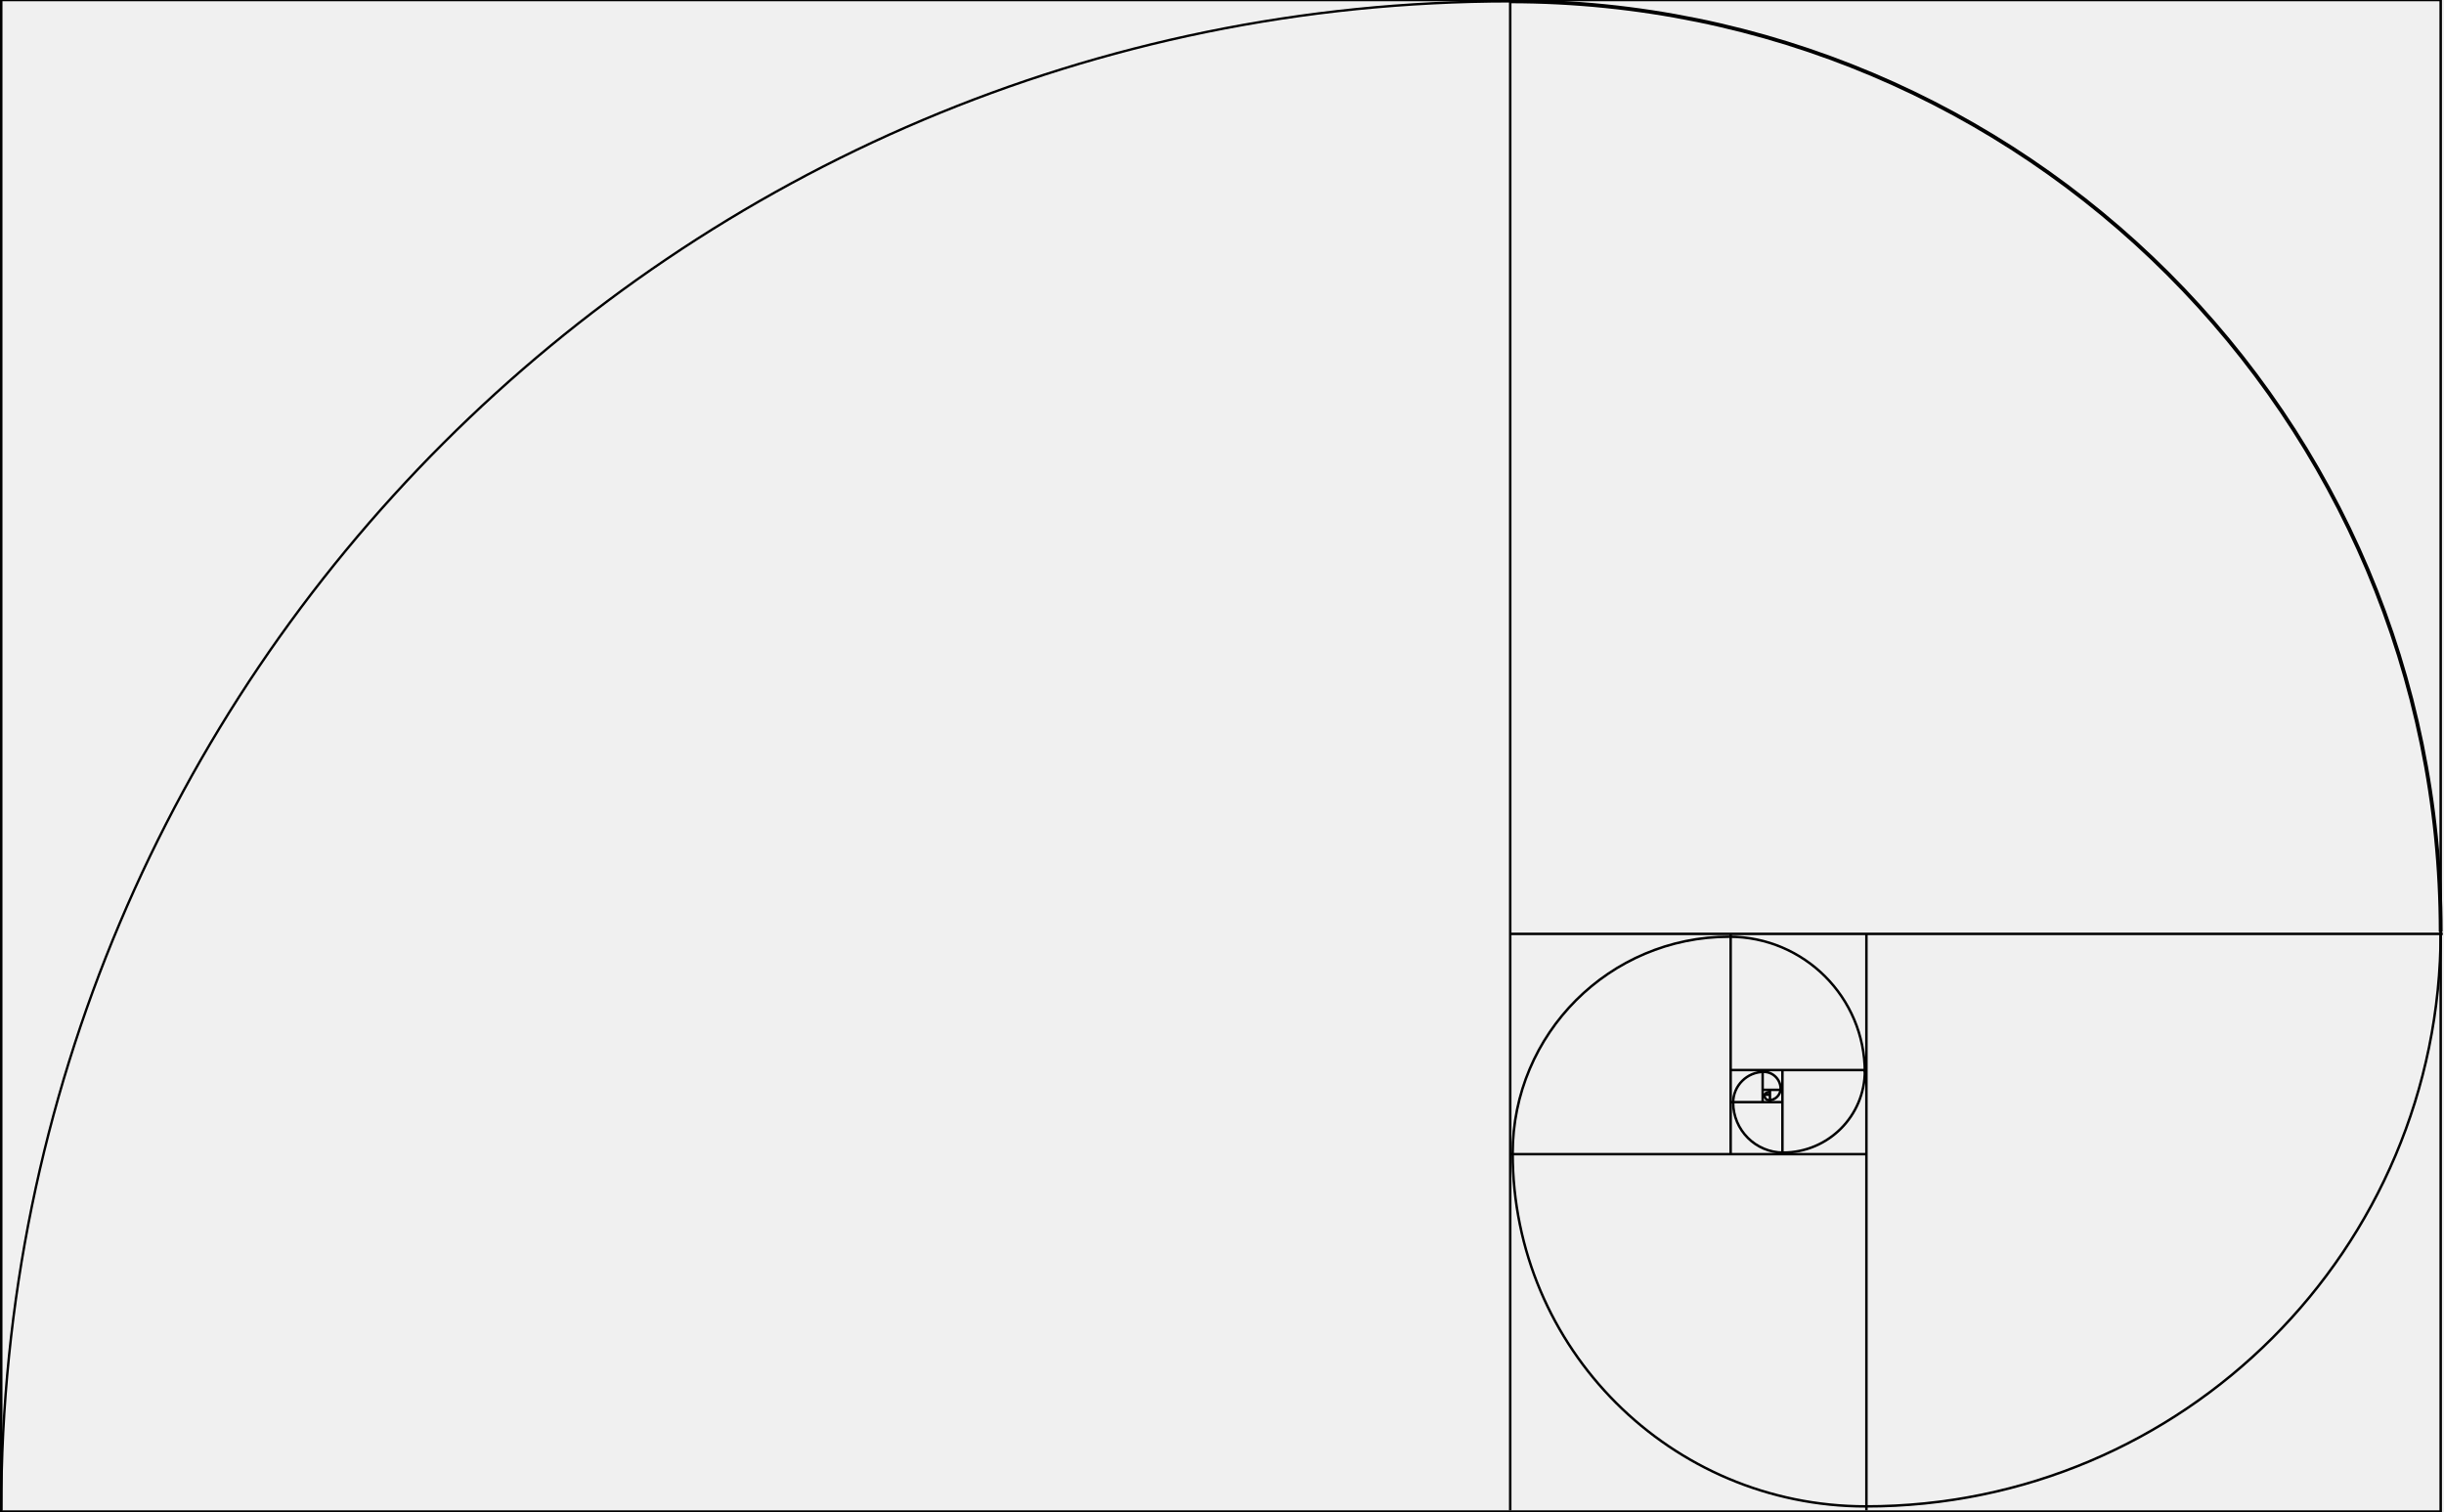
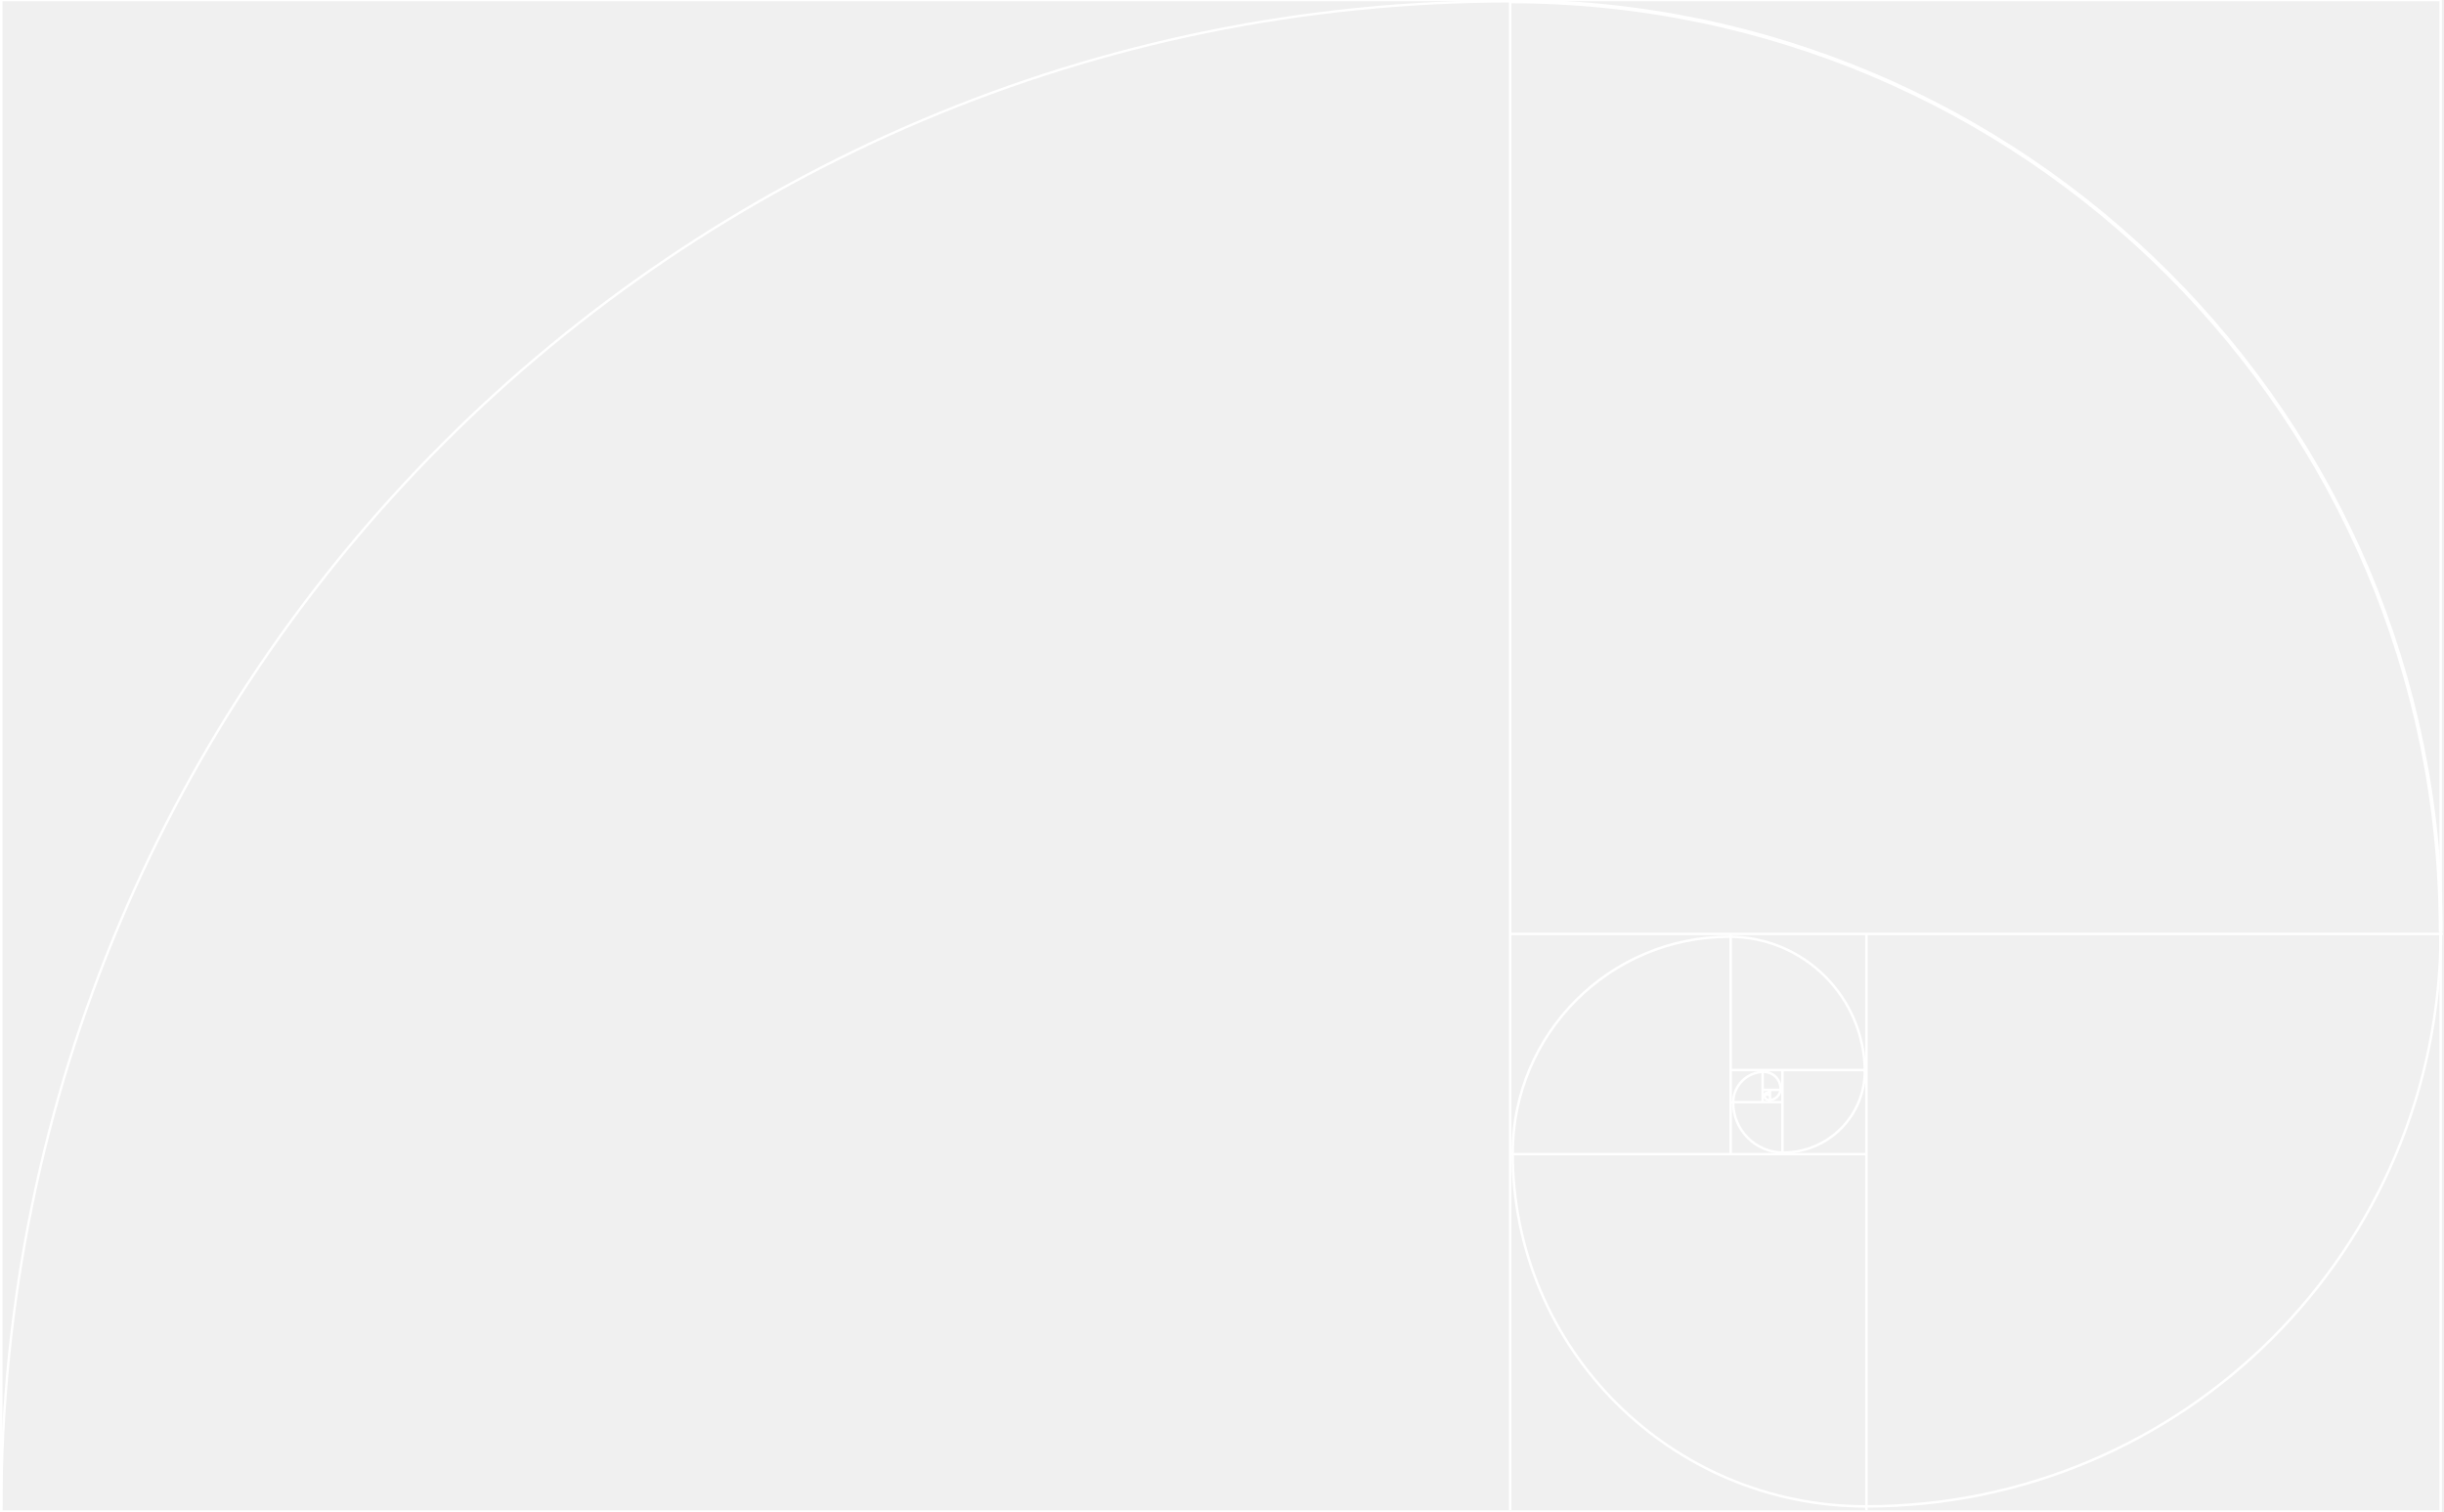
<svg xmlns="http://www.w3.org/2000/svg" version="1.1" id="svg2" x="0px" y="0px" width="987.66px" height="610.994px" viewBox="0 0 987.66 610.994" enable-background="new 0 0 987.66 610.994" xml:space="preserve">
-   <path id="path1873" fill="none" stroke="#000000" stroke-width="0.956" d="  M0.5,610.45C0.5,273.605,273.566,0.539,610.411,0.539" />
-   <path id="path1875" fill="none" stroke="#000000" stroke-width="1.55" d="  M986.322,376.621c0-207.703-168.377-376.079-376.079-376.079" />
-   <path id="path2762" fill="none" stroke="#000000" d="  M754.012,608.896c128.301,0,232.31-104.009,232.31-232.31" />
-   <path id="path2764" fill="none" stroke="#000000" d="  M611.295,466.14c0,78.842,63.914,142.757,142.757,142.757" />
-   <path id="path2766" fill="none" stroke="#000000" d="  M611.295,466.173c0-48.349,39.195-87.544,87.544-87.544" />
-   <path id="path2768" fill="none" stroke="#000000" d="  M753.613,433.456c0-30.279-24.547-54.826-54.826-54.826" />
-   <path id="path2770" fill="none" stroke="#000000" d="  M753.613,432.819c0,18.261-14.803,33.063-33.063,33.063" />
-   <path id="path2772" fill="none" stroke="#000000" d="  M700.393,445.6c0,11.202,9.081,20.283,20.282,20.283" />
-   <path id="path2774" fill="none" stroke="#000000" d="  M700.393,445.726c0-6.886,5.582-12.468,12.468-12.468" />
-   <path id="path2776" fill="none" stroke="#000000" d="  M719.58,440.103c0-3.78-3.063-6.845-6.844-6.845" />
-   <path id="path2778" fill="none" stroke="#000000" d="  M714.853,444.704c2.61,0,4.727-2.116,4.727-4.727" />
-   <path id="path2780" fill="none" stroke="#000000" d="  M713.028,442.754c0,1.077,0.873,1.951,1.951,1.951" />
-   <path id="path2782" fill="none" stroke="#000000" d="  M715.107,441.403c-1.148,0-2.079,0.686-2.079,1.531" />
-   <path id="rect2784" fill="none" stroke="#000000" d="M712.31,445.49v-12.964" />
-   <path id="rect2786" fill="none" stroke="#000000" d="M720.307,445.49h-20.924" />
-   <path id="rect2788" fill="none" stroke="#000000" d="M712.31,440.523h7.924" />
-   <path id="rect2790" fill="none" stroke="#000000" d="M715.267,440.523v4.966" />
-   <path id="rect2792" fill="none" stroke="#000000" d="M715.267,442.495h-2.958" />
-   <path id="rect2794" fill="none" stroke="#000000" d="M720.307,432.526v33.996" />
-   <path id="rect2796" fill="none" stroke="#000000" d="M699.384,432.526h54.865" />
-   <path id="rect2798" fill="none" stroke="#000000" d="M699.384,466.522v-89.037" />
-   <path id="rect2800" fill="none" stroke="#000000" d="M754.249,466.522H610.302" />
-   <path id="rect2802" fill="none" stroke="#000000" d="M754.249,377.485v233.009" />
-   <path id="rect2804" fill="none" stroke="#000000" d="M610.302,377.485H987.16" />
-   <path id="rect2806" fill="none" stroke="#000000" d="M610.302,610.493V0.5" />
-   <rect x="0.5" fill="none" stroke="#000000" width="985.822" height="610.994" />
+   <path id="path1873" fill="none" stroke="#FFFFFF" stroke-width="0.956" d="  M0.5,610.45C0.5,273.605,273.566,0.539,610.411,0.539" />
+   <path id="path1875" fill="none" stroke="#FFFFFF" stroke-width="1.55" d="  M986.322,376.621c0-207.703-168.377-376.079-376.079-376.079" />
+   <path id="path2762" fill="none" stroke="#FFFFFF" d="  M754.012,608.896c128.301,0,232.31-104.01,232.31-232.311" />
+   <path id="path2764" fill="none" stroke="#FFFFFF" d="  M611.296,466.14c0,78.843,63.914,142.758,142.757,142.758" />
+   <path id="path2766" fill="none" stroke="#FFFFFF" d="  M611.296,466.173c0-48.349,39.194-87.544,87.544-87.544" />
+   <path id="path2768" fill="none" stroke="#FFFFFF" d="  M753.613,433.456c0-30.279-24.547-54.826-54.826-54.826" />
+   <path id="path2770" fill="none" stroke="#FFFFFF" d="  M753.613,432.819c0,18.261-14.803,33.063-33.063,33.063" />
+   <path id="path2772" fill="none" stroke="#FFFFFF" d="  M700.393,445.6c0,11.202,9.081,20.283,20.282,20.283" />
+   <path id="path2774" fill="none" stroke="#FFFFFF" d="  M700.393,445.726c0-6.886,5.582-12.468,12.468-12.468" />
+   <path id="path2776" fill="none" stroke="#FFFFFF" d="  M719.58,440.103c0-3.779-3.063-6.845-6.844-6.845" />
+   <path id="path2778" fill="none" stroke="#FFFFFF" d="  M714.853,444.704c2.61,0,4.727-2.116,4.727-4.728" />
+   <path id="path2780" fill="none" stroke="#FFFFFF" d="  M713.028,442.754c0,1.077,0.873,1.951,1.951,1.951" />
+   <path id="path2782" fill="none" stroke="#FFFFFF" d="  M715.107,441.403c-1.147,0-2.079,0.686-2.079,1.53" />
+   <path id="rect2784" fill="none" stroke="#FFFFFF" d="M712.31,445.49v-12.964" />
+   <path id="rect2786" fill="none" stroke="#FFFFFF" d="M720.307,445.49h-20.924" />
+   <path id="rect2788" fill="none" stroke="#FFFFFF" d="M712.31,440.523h7.924" />
+   <path id="rect2790" fill="none" stroke="#FFFFFF" d="M715.267,440.523v4.966" />
+   <path id="rect2792" fill="none" stroke="#FFFFFF" d="M715.267,442.495h-2.958" />
+   <path id="rect2794" fill="none" stroke="#FFFFFF" d="M720.307,432.526v33.996" />
+   <path id="rect2796" fill="none" stroke="#FFFFFF" d="M699.385,432.526h54.864" />
+   <path id="rect2798" fill="none" stroke="#FFFFFF" d="M699.385,466.522v-89.037" />
+   <path id="rect2800" fill="none" stroke="#FFFFFF" d="M754.249,466.522H610.302" />
+   <path id="rect2802" fill="none" stroke="#FFFFFF" d="M754.249,377.485v233.009" />
+   <path id="rect2804" fill="none" stroke="#FFFFFF" d="M610.302,377.485H987.16" />
+   <path id="rect2806" fill="none" stroke="#FFFFFF" d="M610.302,610.493V0.5" />
+   <rect x="0.5" fill="none" stroke="#FFFFFF" width="985.822" height="610.994" />
</svg>
